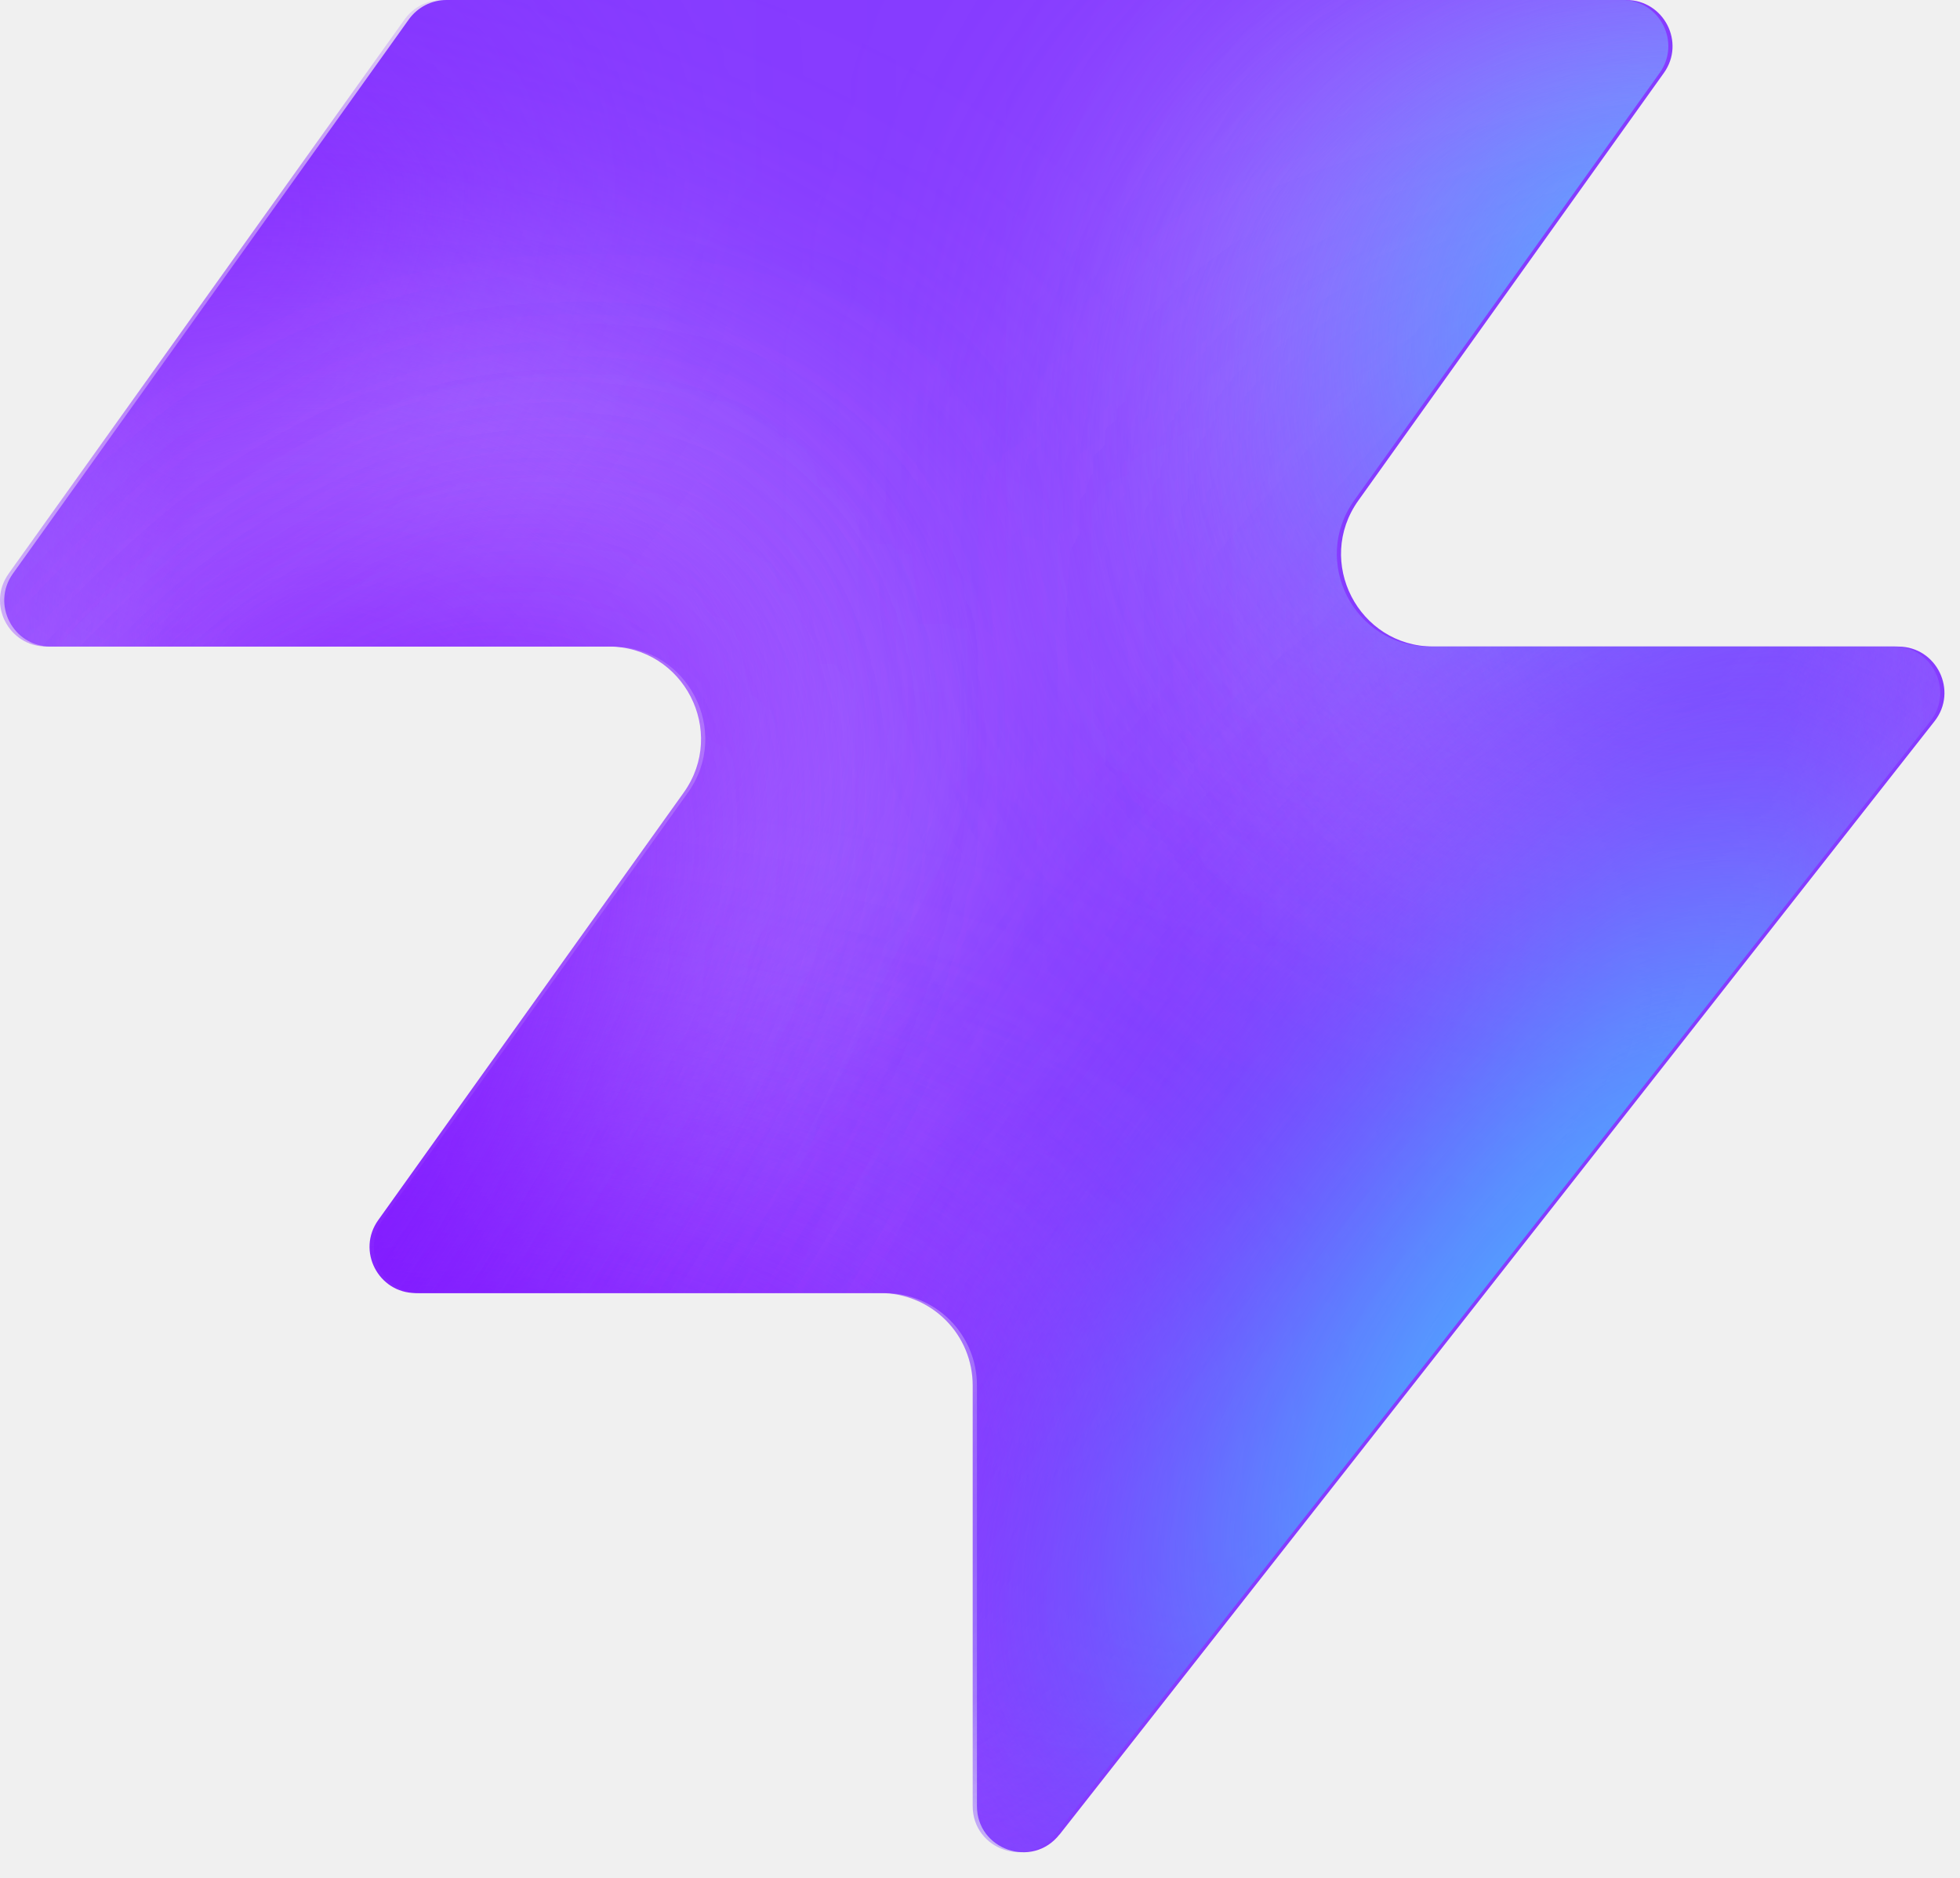
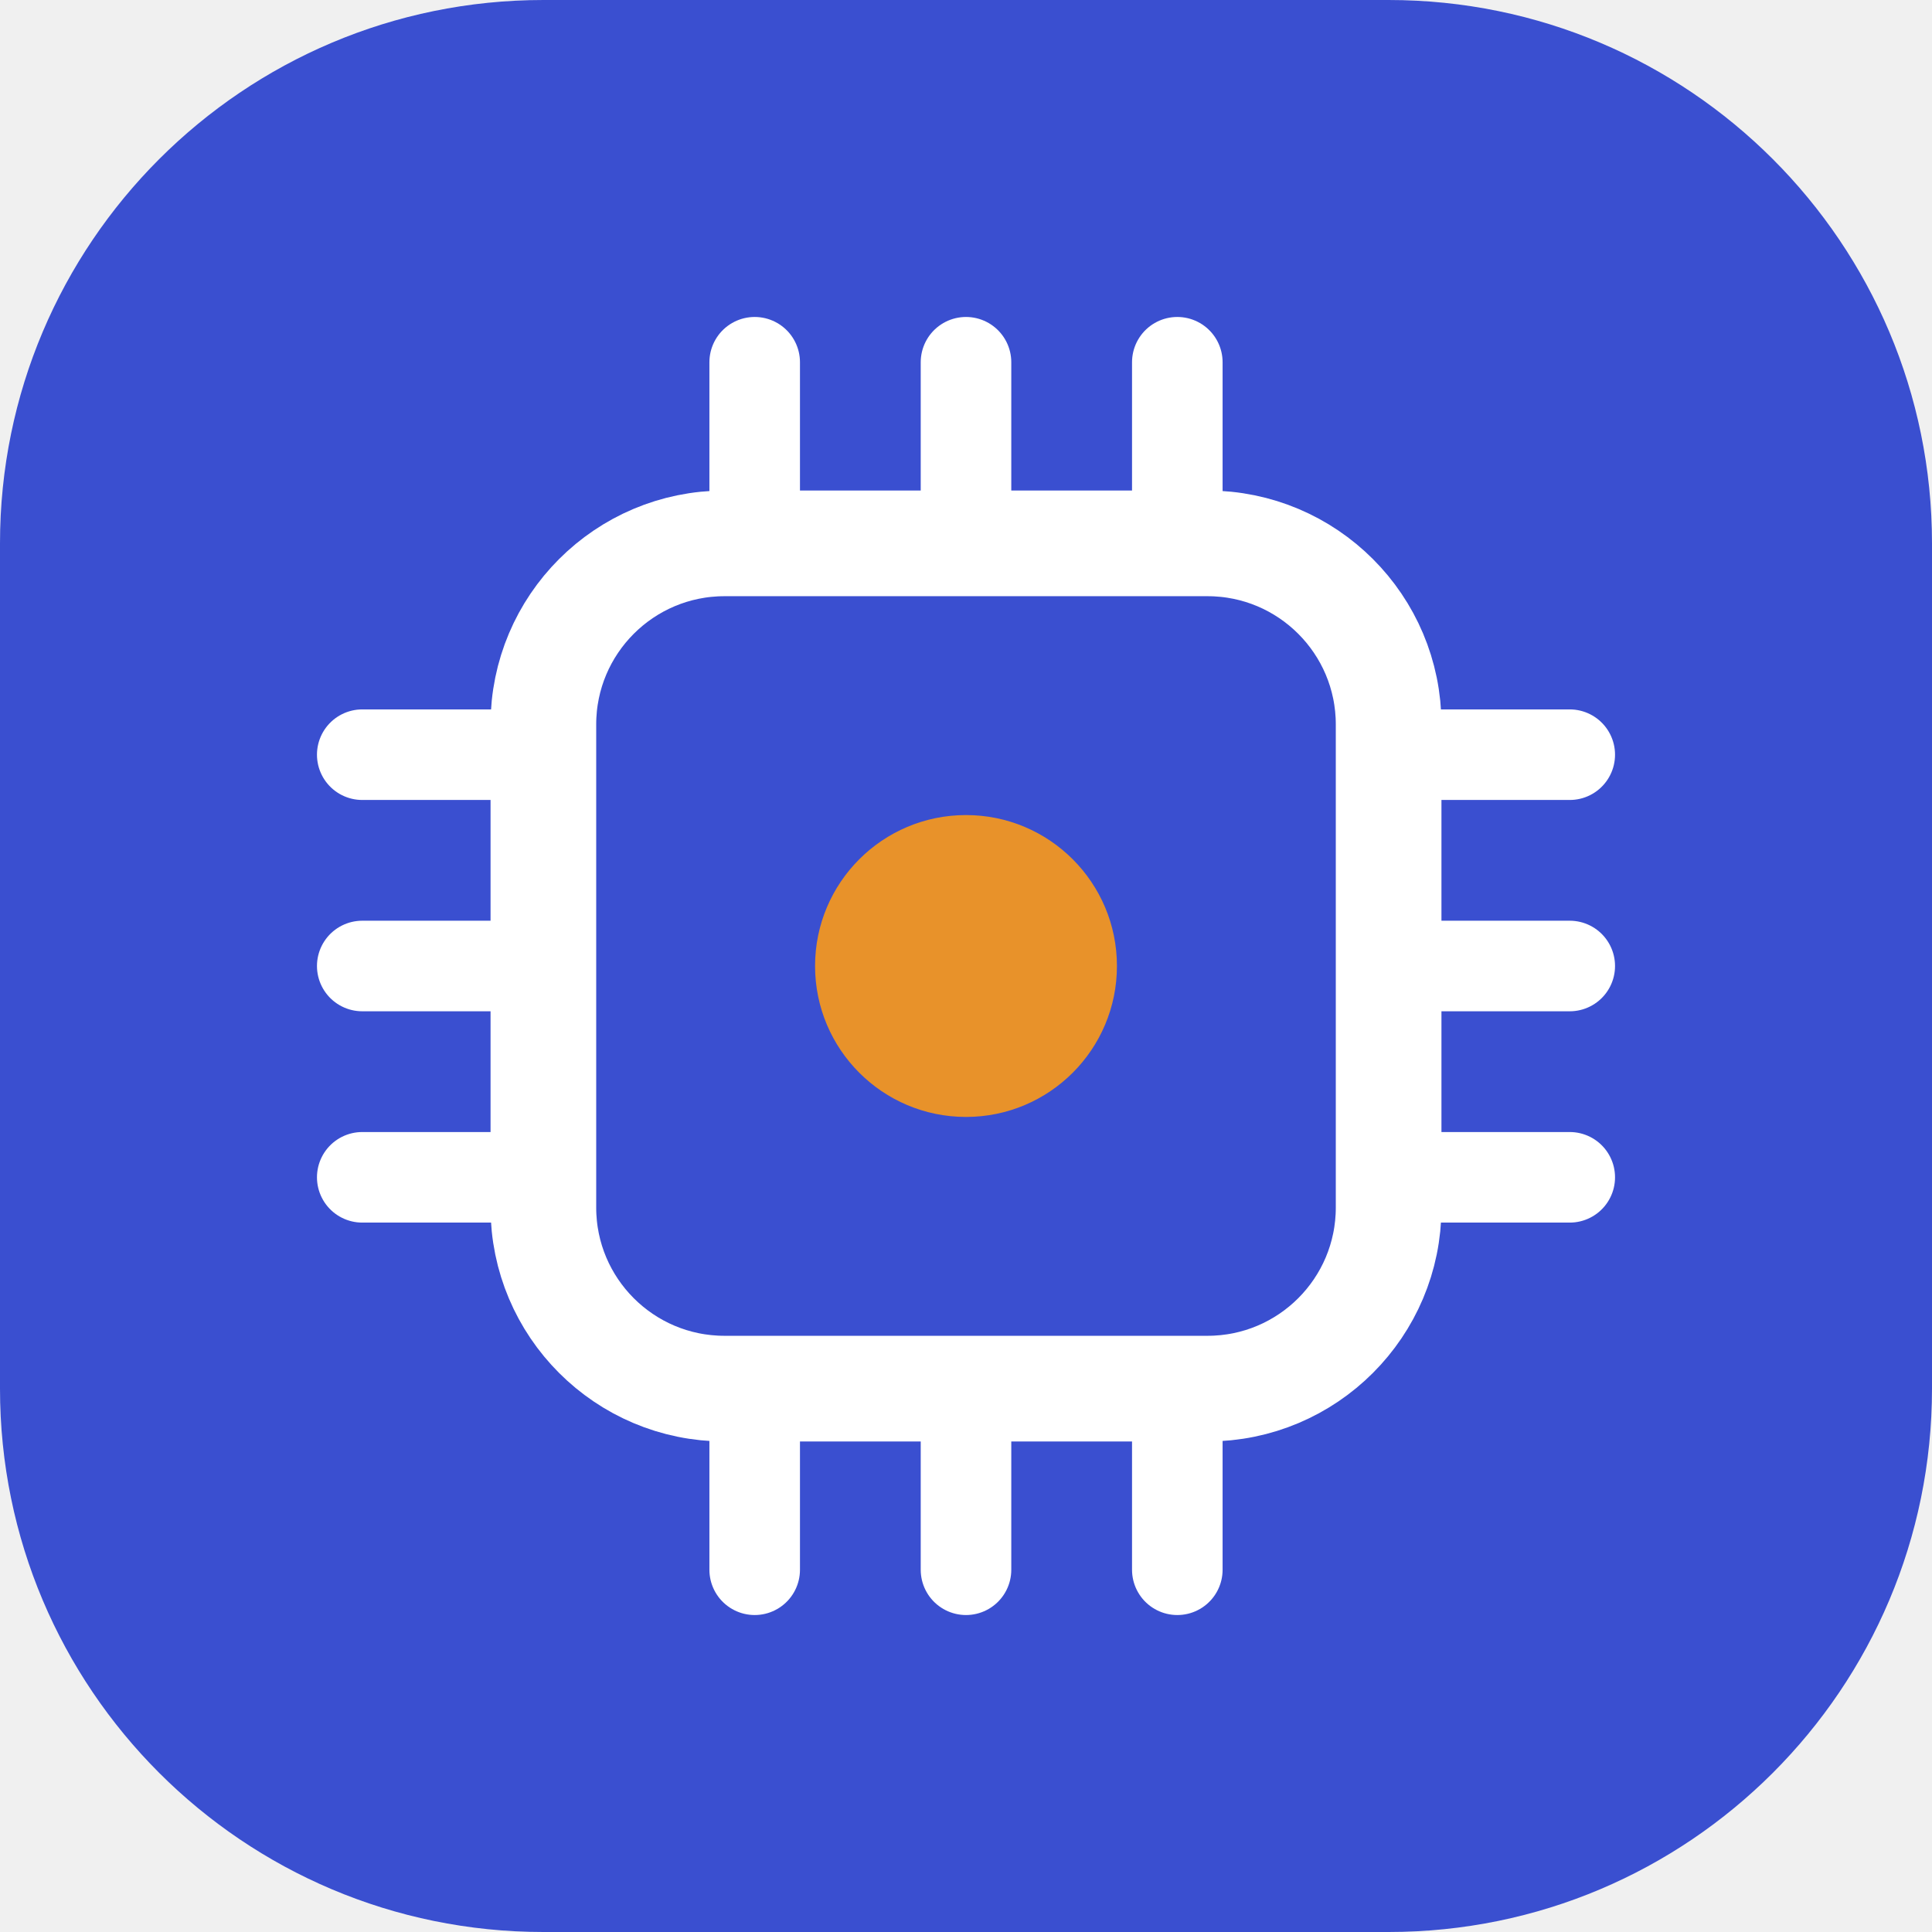
- <svg xmlns="http://www.w3.org/2000/svg" width="48" height="46" fill="none" viewBox="0 0 48 46">
-   <path fill="#863bff" d="M25.946 44.938c-.664.845-2.021.375-2.021-.698V33.937a2.26 2.26 0 0 0-2.262-2.262H10.287c-.92 0-1.456-1.04-.92-1.788l7.48-10.471c1.07-1.497 0-3.578-1.842-3.578H1.237c-.92 0-1.456-1.04-.92-1.788L10.013.474c.214-.297.556-.474.92-.474h28.894c.92 0 1.456 1.04.92 1.788l-7.48 10.471c-1.07 1.498 0 3.579 1.842 3.579h11.377c.943 0 1.473 1.088.89 1.83L25.947 44.94z" style="fill:#863bff;fill:color(display-p3 .525 .23 1);fill-opacity:1" />
-   <mask id="a" width="48" height="46" x="0" y="0" maskUnits="userSpaceOnUse" style="mask-type:alpha">
-     <path fill="#000" d="M25.842 44.938c-.664.844-2.021.375-2.021-.698V33.937a2.26 2.26 0 0 0-2.262-2.262H10.183c-.92 0-1.456-1.04-.92-1.788l7.48-10.471c1.07-1.498 0-3.579-1.842-3.579H1.133c-.92 0-1.456-1.04-.92-1.787L9.91.473c.214-.297.556-.474.92-.474h28.894c.92 0 1.456 1.04.92 1.788l-7.48 10.471c-1.07 1.498 0 3.578 1.842 3.578h11.377c.943 0 1.473 1.088.89 1.832L25.843 44.94z" style="fill:#000;fill-opacity:1" />
-   </mask>
-   <g mask="url(#a)">
-     <g filter="url(#b)">
-       <ellipse cx="5.508" cy="14.704" fill="#ede6ff" rx="5.508" ry="14.704" style="fill:#ede6ff;fill:color(display-p3 .927 .903 1);fill-opacity:1" transform="matrix(.00324 1 1 -.00324 -4.47 31.516)" />
-     </g>
-     <g filter="url(#c)">
-       <ellipse cx="10.399" cy="29.851" fill="#ede6ff" rx="10.399" ry="29.851" style="fill:#ede6ff;fill:color(display-p3 .927 .903 1);fill-opacity:1" transform="matrix(.00324 1 1 -.00324 -39.328 7.883)" />
-     </g>
-     <g filter="url(#d)">
-       <ellipse cx="5.508" cy="30.487" fill="#7e14ff" rx="5.508" ry="30.487" style="fill:#7e14ff;fill:color(display-p3 .492 .077 1);fill-opacity:1" transform="rotate(89.814 -25.913 -14.639)scale(1 -1)" />
-     </g>
-     <g filter="url(#e)">
-       <ellipse cx="5.508" cy="30.599" fill="#7e14ff" rx="5.508" ry="30.599" style="fill:#7e14ff;fill:color(display-p3 .492 .077 1);fill-opacity:1" transform="rotate(89.814 -32.644 -3.334)scale(1 -1)" />
-     </g>
-     <g filter="url(#f)">
-       <ellipse cx="5.508" cy="30.599" fill="#7e14ff" rx="5.508" ry="30.599" style="fill:#7e14ff;fill:color(display-p3 .492 .077 1);fill-opacity:1" transform="matrix(.00324 1 1 -.00324 -34.34 30.47)" />
-     </g>
-     <g filter="url(#g)">
-       <ellipse cx="14.072" cy="22.078" fill="#ede6ff" rx="14.072" ry="22.078" style="fill:#ede6ff;fill:color(display-p3 .927 .903 1);fill-opacity:1" transform="rotate(93.35 24.506 48.493)scale(-1 1)" />
-     </g>
-     <g filter="url(#h)">
-       <ellipse cx="3.47" cy="21.501" fill="#7e14ff" rx="3.47" ry="21.501" style="fill:#7e14ff;fill:color(display-p3 .492 .077 1);fill-opacity:1" transform="rotate(89.009 28.708 47.59)scale(-1 1)" />
-     </g>
-     <g filter="url(#i)">
-       <ellipse cx="3.47" cy="21.501" fill="#7e14ff" rx="3.47" ry="21.501" style="fill:#7e14ff;fill:color(display-p3 .492 .077 1);fill-opacity:1" transform="rotate(89.009 28.708 47.59)scale(-1 1)" />
-     </g>
-     <g filter="url(#j)">
-       <ellipse cx=".387" cy="8.972" fill="#7e14ff" rx="4.407" ry="29.108" style="fill:#7e14ff;fill:color(display-p3 .492 .077 1);fill-opacity:1" transform="rotate(39.51 .387 8.972)" />
-     </g>
-     <g filter="url(#k)">
-       <ellipse cx="47.523" cy="-6.092" fill="#7e14ff" rx="4.407" ry="29.108" style="fill:#7e14ff;fill:color(display-p3 .492 .077 1);fill-opacity:1" transform="rotate(37.892 47.523 -6.092)" />
-     </g>
-     <g filter="url(#l)">
-       <ellipse cx="41.412" cy="6.333" fill="#47bfff" rx="5.971" ry="9.665" style="fill:#47bfff;fill:color(display-p3 .28 .748 1);fill-opacity:1" transform="rotate(37.892 41.412 6.333)" />
-     </g>
-     <g filter="url(#m)">
-       <ellipse cx="-1.879" cy="38.332" fill="#7e14ff" rx="4.407" ry="29.108" style="fill:#7e14ff;fill:color(display-p3 .492 .077 1);fill-opacity:1" transform="rotate(37.892 -1.88 38.332)" />
-     </g>
-     <g filter="url(#n)">
-       <ellipse cx="-1.879" cy="38.332" fill="#7e14ff" rx="4.407" ry="29.108" style="fill:#7e14ff;fill:color(display-p3 .492 .077 1);fill-opacity:1" transform="rotate(37.892 -1.88 38.332)" />
-     </g>
-     <g filter="url(#o)">
-       <ellipse cx="35.651" cy="29.907" fill="#7e14ff" rx="4.407" ry="29.108" style="fill:#7e14ff;fill:color(display-p3 .492 .077 1);fill-opacity:1" transform="rotate(37.892 35.651 29.907)" />
-     </g>
-     <g filter="url(#p)">
-       <ellipse cx="38.418" cy="32.4" fill="#47bfff" rx="5.971" ry="15.297" style="fill:#47bfff;fill:color(display-p3 .28 .748 1);fill-opacity:1" transform="rotate(37.892 38.418 32.4)" />
-     </g>
-   </g>
-   <defs>
-     <filter id="b" width="60.045" height="41.654" x="-19.77" y="16.149" color-interpolation-filters="sRGB" filterUnits="userSpaceOnUse">
-       <feFlood flood-opacity="0" result="BackgroundImageFix" />
-       <feBlend in="SourceGraphic" in2="BackgroundImageFix" result="shape" />
-       <feGaussianBlur result="effect1_foregroundBlur_2002_17158" stdDeviation="7.659" />
-     </filter>
-     <filter id="c" width="90.34" height="51.437" x="-54.613" y="-7.533" color-interpolation-filters="sRGB" filterUnits="userSpaceOnUse">
-       <feFlood flood-opacity="0" result="BackgroundImageFix" />
-       <feBlend in="SourceGraphic" in2="BackgroundImageFix" result="shape" />
-       <feGaussianBlur result="effect1_foregroundBlur_2002_17158" stdDeviation="7.659" />
-     </filter>
-     <filter id="d" width="79.355" height="29.4" x="-49.64" y="2.03" color-interpolation-filters="sRGB" filterUnits="userSpaceOnUse">
-       <feFlood flood-opacity="0" result="BackgroundImageFix" />
-       <feBlend in="SourceGraphic" in2="BackgroundImageFix" result="shape" />
-       <feGaussianBlur result="effect1_foregroundBlur_2002_17158" stdDeviation="4.596" />
-     </filter>
-     <filter id="e" width="79.579" height="29.4" x="-45.045" y="20.029" color-interpolation-filters="sRGB" filterUnits="userSpaceOnUse">
-       <feFlood flood-opacity="0" result="BackgroundImageFix" />
-       <feBlend in="SourceGraphic" in2="BackgroundImageFix" result="shape" />
-       <feGaussianBlur result="effect1_foregroundBlur_2002_17158" stdDeviation="4.596" />
-     </filter>
-     <filter id="f" width="79.579" height="29.4" x="-43.513" y="21.178" color-interpolation-filters="sRGB" filterUnits="userSpaceOnUse">
-       <feFlood flood-opacity="0" result="BackgroundImageFix" />
-       <feBlend in="SourceGraphic" in2="BackgroundImageFix" result="shape" />
-       <feGaussianBlur result="effect1_foregroundBlur_2002_17158" stdDeviation="4.596" />
-     </filter>
-     <filter id="g" width="74.749" height="58.852" x="15.756" y="-17.901" color-interpolation-filters="sRGB" filterUnits="userSpaceOnUse">
-       <feFlood flood-opacity="0" result="BackgroundImageFix" />
-       <feBlend in="SourceGraphic" in2="BackgroundImageFix" result="shape" />
-       <feGaussianBlur result="effect1_foregroundBlur_2002_17158" stdDeviation="7.659" />
-     </filter>
-     <filter id="h" width="61.377" height="25.362" x="23.548" y="2.284" color-interpolation-filters="sRGB" filterUnits="userSpaceOnUse">
-       <feFlood flood-opacity="0" result="BackgroundImageFix" />
-       <feBlend in="SourceGraphic" in2="BackgroundImageFix" result="shape" />
-       <feGaussianBlur result="effect1_foregroundBlur_2002_17158" stdDeviation="4.596" />
-     </filter>
-     <filter id="i" width="61.377" height="25.362" x="23.548" y="2.284" color-interpolation-filters="sRGB" filterUnits="userSpaceOnUse">
-       <feFlood flood-opacity="0" result="BackgroundImageFix" />
-       <feBlend in="SourceGraphic" in2="BackgroundImageFix" result="shape" />
-       <feGaussianBlur result="effect1_foregroundBlur_2002_17158" stdDeviation="4.596" />
-     </filter>
-     <filter id="j" width="56.045" height="63.649" x="-27.636" y="-22.853" color-interpolation-filters="sRGB" filterUnits="userSpaceOnUse">
-       <feFlood flood-opacity="0" result="BackgroundImageFix" />
-       <feBlend in="SourceGraphic" in2="BackgroundImageFix" result="shape" />
-       <feGaussianBlur result="effect1_foregroundBlur_2002_17158" stdDeviation="4.596" />
-     </filter>
-     <filter id="k" width="54.814" height="64.646" x="20.116" y="-38.415" color-interpolation-filters="sRGB" filterUnits="userSpaceOnUse">
-       <feFlood flood-opacity="0" result="BackgroundImageFix" />
-       <feBlend in="SourceGraphic" in2="BackgroundImageFix" result="shape" />
-       <feGaussianBlur result="effect1_foregroundBlur_2002_17158" stdDeviation="4.596" />
-     </filter>
-     <filter id="l" width="33.541" height="35.313" x="24.641" y="-11.323" color-interpolation-filters="sRGB" filterUnits="userSpaceOnUse">
-       <feFlood flood-opacity="0" result="BackgroundImageFix" />
-       <feBlend in="SourceGraphic" in2="BackgroundImageFix" result="shape" />
-       <feGaussianBlur result="effect1_foregroundBlur_2002_17158" stdDeviation="4.596" />
-     </filter>
-     <filter id="m" width="54.814" height="64.646" x="-29.286" y="6.009" color-interpolation-filters="sRGB" filterUnits="userSpaceOnUse">
-       <feFlood flood-opacity="0" result="BackgroundImageFix" />
-       <feBlend in="SourceGraphic" in2="BackgroundImageFix" result="shape" />
-       <feGaussianBlur result="effect1_foregroundBlur_2002_17158" stdDeviation="4.596" />
-     </filter>
-     <filter id="n" width="54.814" height="64.646" x="-29.286" y="6.009" color-interpolation-filters="sRGB" filterUnits="userSpaceOnUse">
-       <feFlood flood-opacity="0" result="BackgroundImageFix" />
-       <feBlend in="SourceGraphic" in2="BackgroundImageFix" result="shape" />
-       <feGaussianBlur result="effect1_foregroundBlur_2002_17158" stdDeviation="4.596" />
-     </filter>
-     <filter id="o" width="54.814" height="64.646" x="8.244" y="-2.416" color-interpolation-filters="sRGB" filterUnits="userSpaceOnUse">
-       <feFlood flood-opacity="0" result="BackgroundImageFix" />
-       <feBlend in="SourceGraphic" in2="BackgroundImageFix" result="shape" />
-       <feGaussianBlur result="effect1_foregroundBlur_2002_17158" stdDeviation="4.596" />
-     </filter>
-     <filter id="p" width="39.409" height="43.623" x="18.713" y="10.588" color-interpolation-filters="sRGB" filterUnits="userSpaceOnUse">
-       <feFlood flood-opacity="0" result="BackgroundImageFix" />
-       <feBlend in="SourceGraphic" in2="BackgroundImageFix" result="shape" />
-       <feGaussianBlur result="effect1_foregroundBlur_2002_17158" stdDeviation="4.596" />
-     </filter>
-   </defs>
+ <svg xmlns="http://www.w3.org/2000/svg" viewBox="0 0 32 32">
+   <rect width="32" height="32" rx="9" fill="#3a4fd0" />
+   <rect x="9" y="9" width="14" height="14" rx="3" fill="none" stroke="#fff" stroke-width="1.75" />
+   <path d="M12.5 9V6M16 9V6M19.5 9V6M12.5 26v-3M16 26v-3M19.5 26v-3M9 12.5H6M9 16H6M9 19.5H6M26 12.5h-3M26 16h-3M26 19.5h-3" fill="none" stroke="#fff" stroke-linecap="round" stroke-width="1.5" />
+   <circle cx="16" cy="16" r="2.5" fill="#e8922a" />
</svg>
